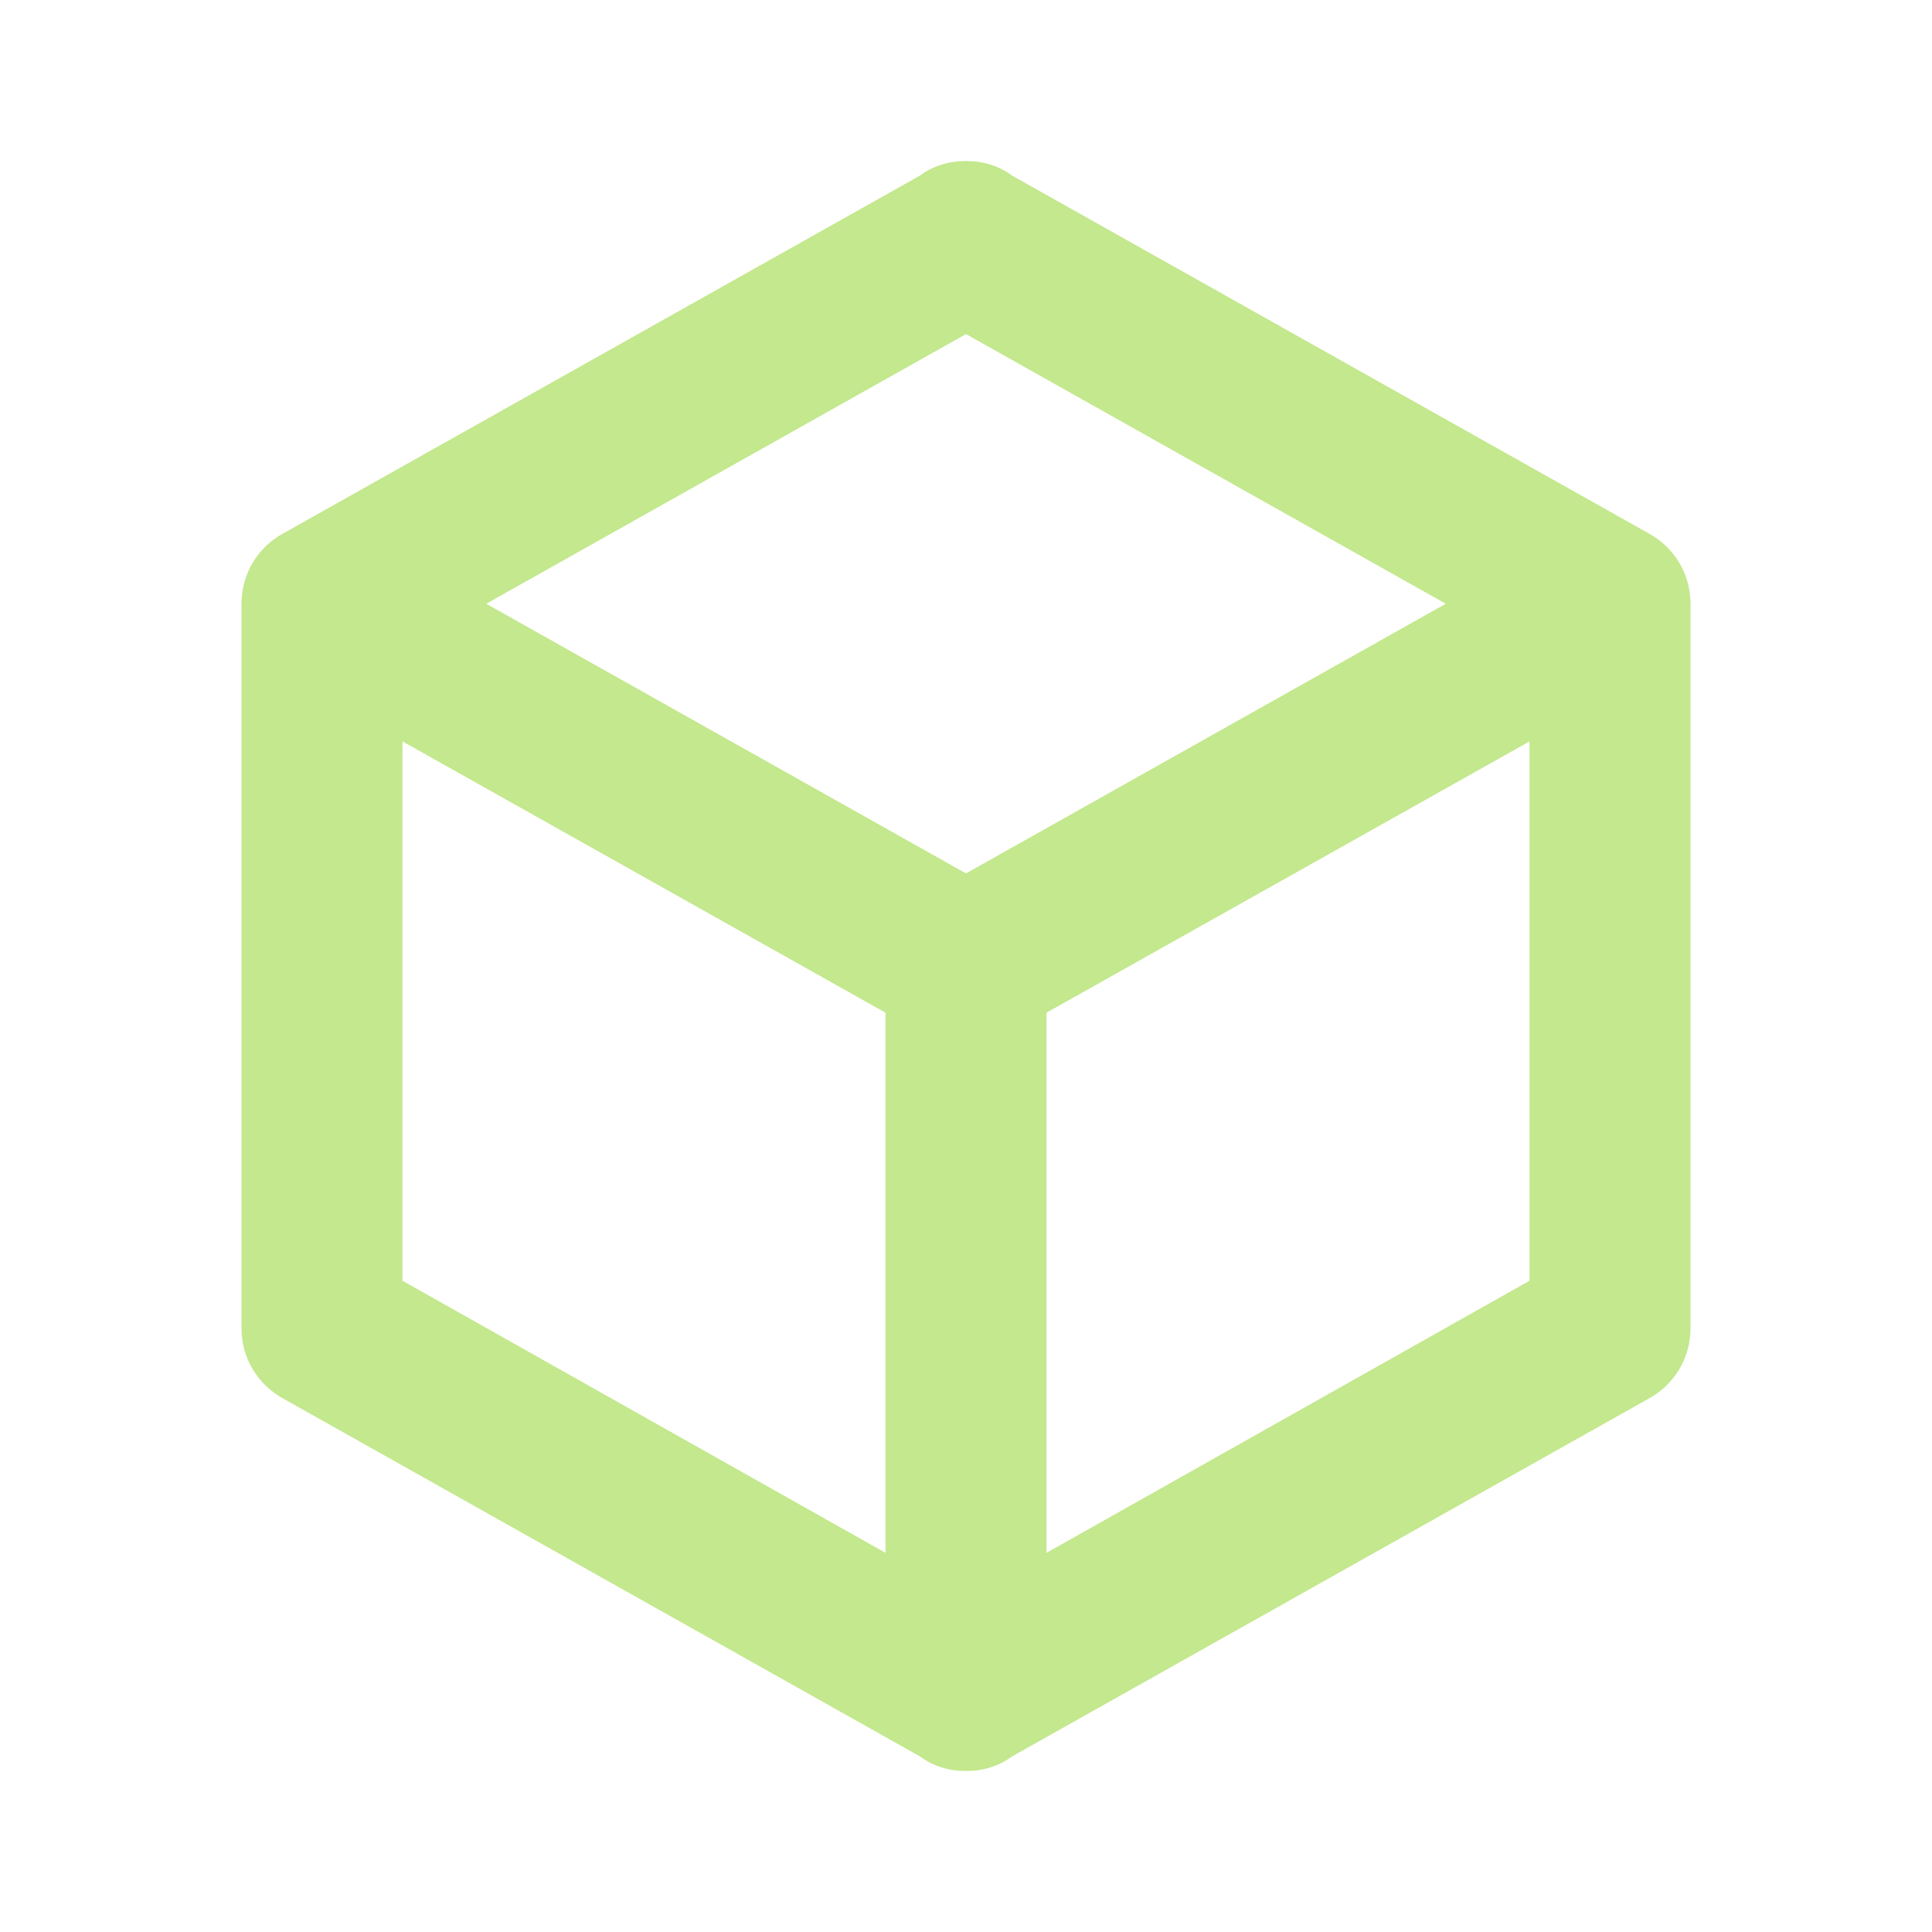
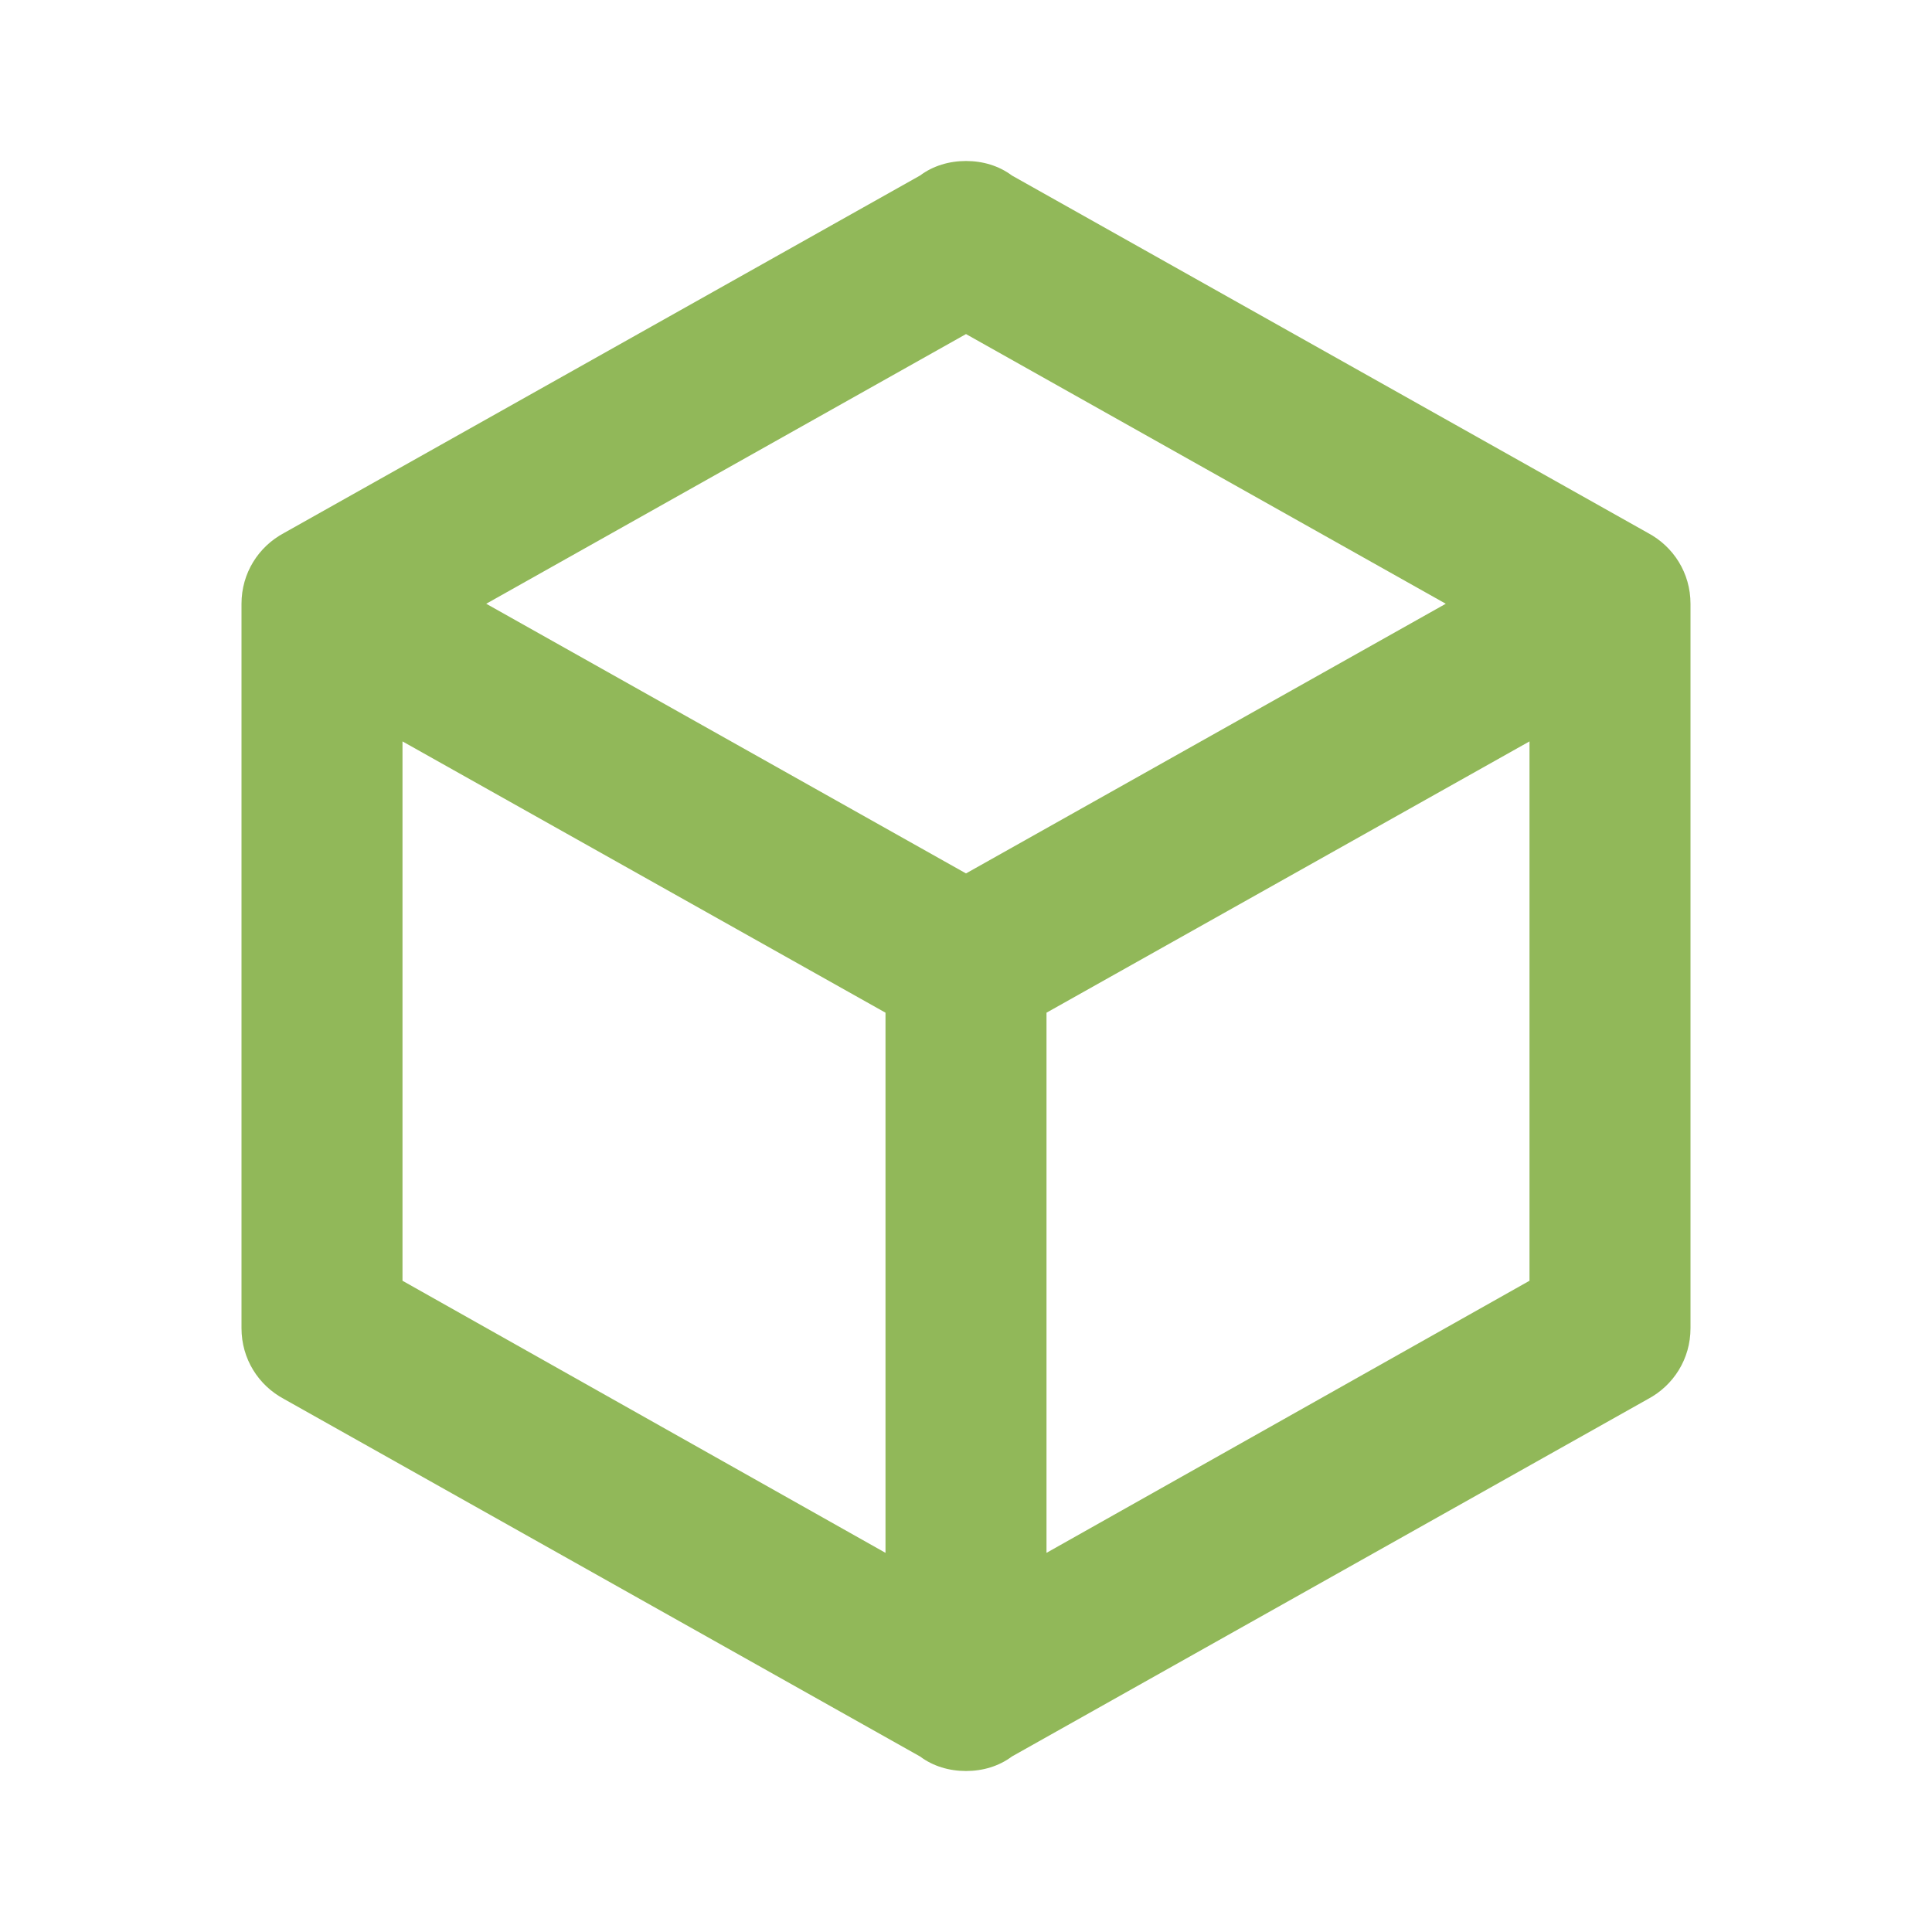
- <svg xmlns="http://www.w3.org/2000/svg" version="1.1" width="16px" height="16px" viewBox="0 0 24 24" fill="#C3E88D">
+ <svg xmlns="http://www.w3.org/2000/svg" version="1.1" width="16px" height="16px" viewBox="0 0 24 24" fill="#91B859">
  <path d="M21,16.5C21,16.88 20.79,17.21 20.47,17.38L12.57,21.82C12.41,21.94 12.21,22 12,22C11.79,22 11.59,21.94 11.43,21.82L3.53,17.38C3.21,17.21 3,16.88 3,16.5V7.5C3,7.12 3.21,6.79 3.53,6.62L11.43,2.18C11.59,2.06 11.79,2 12,2C12.21,2 12.41,2.06 12.57,2.18L20.47,6.62C20.79,6.79 21,7.12 21,7.5V16.5M12,4.15L6.04,7.5L12,10.85L17.96,7.5L12,4.15M5,15.91L11,19.29V12.58L5,9.21V15.91M19,15.91V9.21L13,12.58V19.29L19,15.91Z" />
</svg>
